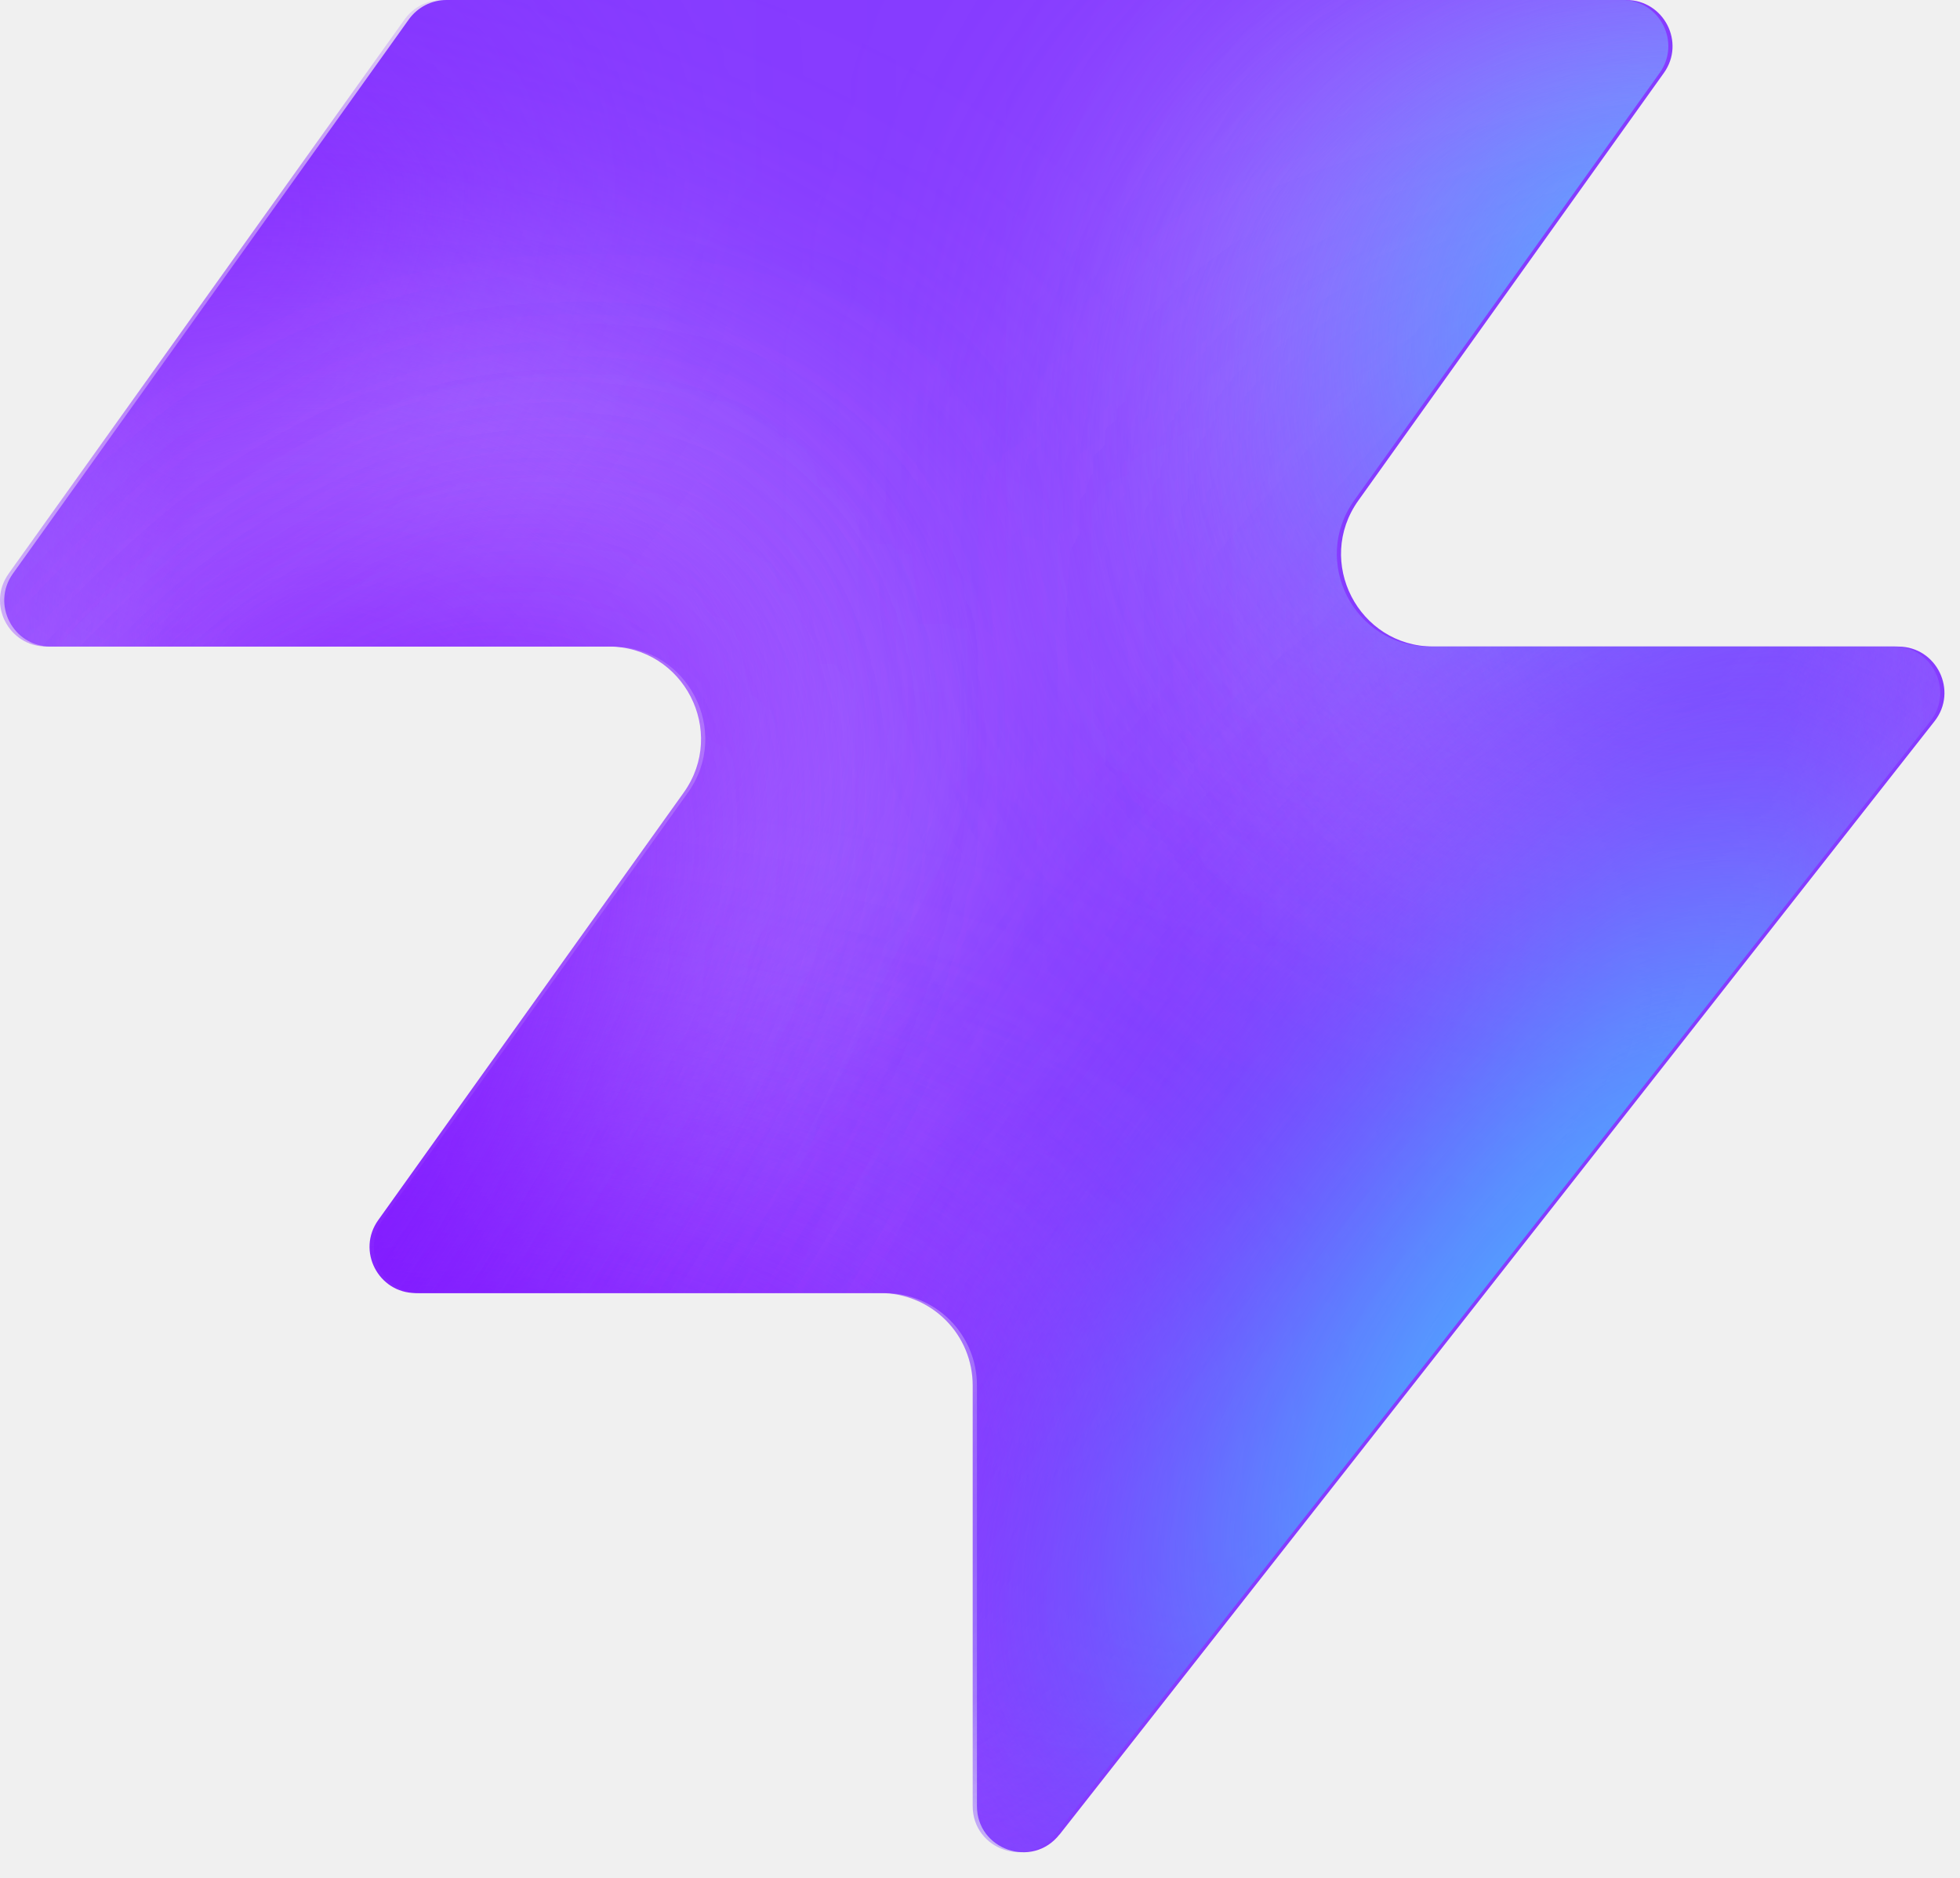
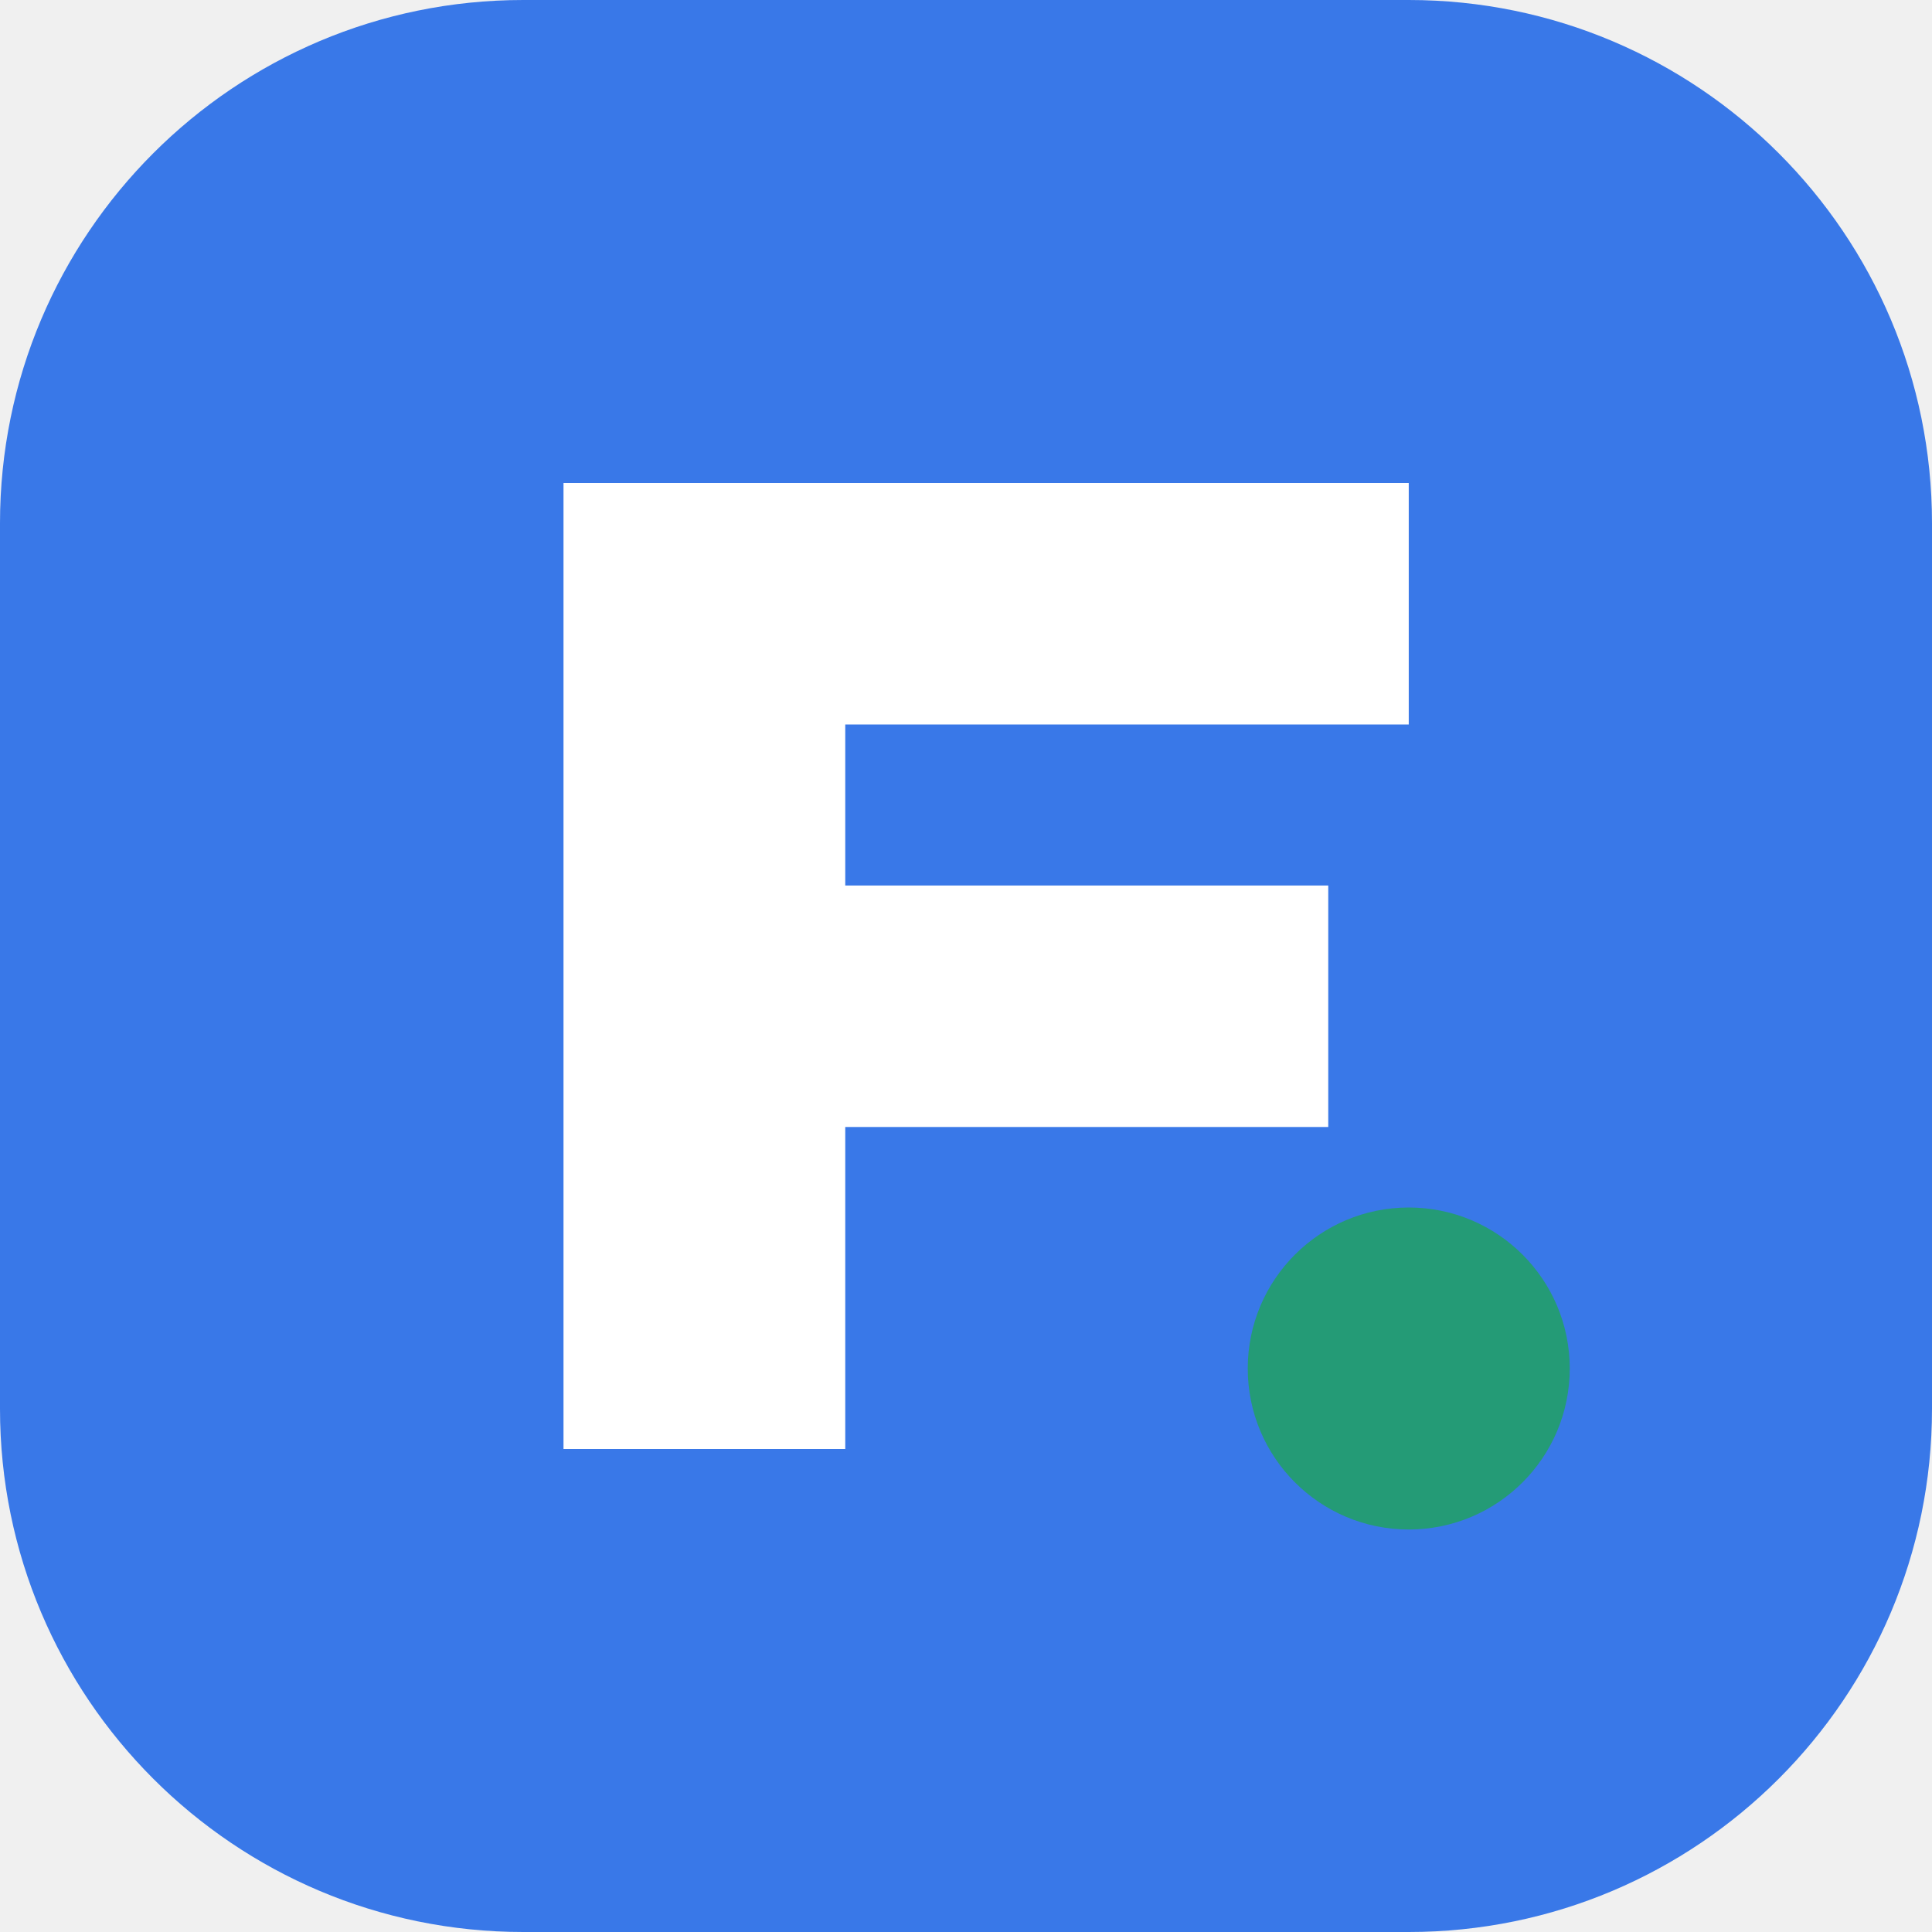
- <svg xmlns="http://www.w3.org/2000/svg" width="48" height="46" fill="none" viewBox="0 0 48 46">
-   <path fill="#863bff" d="M25.946 44.938c-.664.845-2.021.375-2.021-.698V33.937a2.26 2.26 0 0 0-2.262-2.262H10.287c-.92 0-1.456-1.04-.92-1.788l7.48-10.471c1.07-1.497 0-3.578-1.842-3.578H1.237c-.92 0-1.456-1.04-.92-1.788L10.013.474c.214-.297.556-.474.92-.474h28.894c.92 0 1.456 1.04.92 1.788l-7.48 10.471c-1.07 1.498 0 3.579 1.842 3.579h11.377c.943 0 1.473 1.088.89 1.83L25.947 44.94z" style="fill:#863bff;fill:color(display-p3 .525 .23 1);fill-opacity:1" />
-   <mask id="a" width="48" height="46" x="0" y="0" maskUnits="userSpaceOnUse" style="mask-type:alpha">
-     <path fill="#000" d="M25.842 44.938c-.664.844-2.021.375-2.021-.698V33.937a2.26 2.26 0 0 0-2.262-2.262H10.183c-.92 0-1.456-1.04-.92-1.788l7.48-10.471c1.07-1.498 0-3.579-1.842-3.579H1.133c-.92 0-1.456-1.04-.92-1.787L9.91.473c.214-.297.556-.474.92-.474h28.894c.92 0 1.456 1.04.92 1.788l-7.48 10.471c-1.07 1.498 0 3.578 1.842 3.578h11.377c.943 0 1.473 1.088.89 1.832L25.843 44.94z" style="fill:#000;fill-opacity:1" />
-   </mask>
-   <g mask="url(#a)">
-     <g filter="url(#b)">
-       <ellipse cx="5.508" cy="14.704" fill="#ede6ff" rx="5.508" ry="14.704" style="fill:#ede6ff;fill:color(display-p3 .927 .903 1);fill-opacity:1" transform="matrix(.00324 1 1 -.00324 -4.47 31.516)" />
-     </g>
-     <g filter="url(#c)">
-       <ellipse cx="10.399" cy="29.851" fill="#ede6ff" rx="10.399" ry="29.851" style="fill:#ede6ff;fill:color(display-p3 .927 .903 1);fill-opacity:1" transform="matrix(.00324 1 1 -.00324 -39.328 7.883)" />
-     </g>
-     <g filter="url(#d)">
-       <ellipse cx="5.508" cy="30.487" fill="#7e14ff" rx="5.508" ry="30.487" style="fill:#7e14ff;fill:color(display-p3 .492 .077 1);fill-opacity:1" transform="rotate(89.814 -25.913 -14.639)scale(1 -1)" />
-     </g>
-     <g filter="url(#e)">
-       <ellipse cx="5.508" cy="30.599" fill="#7e14ff" rx="5.508" ry="30.599" style="fill:#7e14ff;fill:color(display-p3 .492 .077 1);fill-opacity:1" transform="rotate(89.814 -32.644 -3.334)scale(1 -1)" />
-     </g>
-     <g filter="url(#f)">
-       <ellipse cx="5.508" cy="30.599" fill="#7e14ff" rx="5.508" ry="30.599" style="fill:#7e14ff;fill:color(display-p3 .492 .077 1);fill-opacity:1" transform="matrix(.00324 1 1 -.00324 -34.34 30.47)" />
-     </g>
-     <g filter="url(#g)">
-       <ellipse cx="14.072" cy="22.078" fill="#ede6ff" rx="14.072" ry="22.078" style="fill:#ede6ff;fill:color(display-p3 .927 .903 1);fill-opacity:1" transform="rotate(93.35 24.506 48.493)scale(-1 1)" />
-     </g>
-     <g filter="url(#h)">
-       <ellipse cx="3.47" cy="21.501" fill="#7e14ff" rx="3.47" ry="21.501" style="fill:#7e14ff;fill:color(display-p3 .492 .077 1);fill-opacity:1" transform="rotate(89.009 28.708 47.59)scale(-1 1)" />
-     </g>
-     <g filter="url(#i)">
-       <ellipse cx="3.47" cy="21.501" fill="#7e14ff" rx="3.47" ry="21.501" style="fill:#7e14ff;fill:color(display-p3 .492 .077 1);fill-opacity:1" transform="rotate(89.009 28.708 47.59)scale(-1 1)" />
-     </g>
-     <g filter="url(#j)">
-       <ellipse cx=".387" cy="8.972" fill="#7e14ff" rx="4.407" ry="29.108" style="fill:#7e14ff;fill:color(display-p3 .492 .077 1);fill-opacity:1" transform="rotate(39.51 .387 8.972)" />
-     </g>
-     <g filter="url(#k)">
-       <ellipse cx="47.523" cy="-6.092" fill="#7e14ff" rx="4.407" ry="29.108" style="fill:#7e14ff;fill:color(display-p3 .492 .077 1);fill-opacity:1" transform="rotate(37.892 47.523 -6.092)" />
-     </g>
-     <g filter="url(#l)">
-       <ellipse cx="41.412" cy="6.333" fill="#47bfff" rx="5.971" ry="9.665" style="fill:#47bfff;fill:color(display-p3 .28 .748 1);fill-opacity:1" transform="rotate(37.892 41.412 6.333)" />
-     </g>
-     <g filter="url(#m)">
-       <ellipse cx="-1.879" cy="38.332" fill="#7e14ff" rx="4.407" ry="29.108" style="fill:#7e14ff;fill:color(display-p3 .492 .077 1);fill-opacity:1" transform="rotate(37.892 -1.88 38.332)" />
-     </g>
-     <g filter="url(#n)">
-       <ellipse cx="-1.879" cy="38.332" fill="#7e14ff" rx="4.407" ry="29.108" style="fill:#7e14ff;fill:color(display-p3 .492 .077 1);fill-opacity:1" transform="rotate(37.892 -1.88 38.332)" />
-     </g>
-     <g filter="url(#o)">
-       <ellipse cx="35.651" cy="29.907" fill="#7e14ff" rx="4.407" ry="29.108" style="fill:#7e14ff;fill:color(display-p3 .492 .077 1);fill-opacity:1" transform="rotate(37.892 35.651 29.907)" />
-     </g>
-     <g filter="url(#p)">
-       <ellipse cx="38.418" cy="32.4" fill="#47bfff" rx="5.971" ry="15.297" style="fill:#47bfff;fill:color(display-p3 .28 .748 1);fill-opacity:1" transform="rotate(37.892 38.418 32.4)" />
-     </g>
-   </g>
-   <defs>
-     <filter id="b" width="60.045" height="41.654" x="-19.77" y="16.149" color-interpolation-filters="sRGB" filterUnits="userSpaceOnUse">
-       <feFlood flood-opacity="0" result="BackgroundImageFix" />
-       <feBlend in="SourceGraphic" in2="BackgroundImageFix" result="shape" />
-       <feGaussianBlur result="effect1_foregroundBlur_2002_17158" stdDeviation="7.659" />
-     </filter>
-     <filter id="c" width="90.34" height="51.437" x="-54.613" y="-7.533" color-interpolation-filters="sRGB" filterUnits="userSpaceOnUse">
-       <feFlood flood-opacity="0" result="BackgroundImageFix" />
-       <feBlend in="SourceGraphic" in2="BackgroundImageFix" result="shape" />
-       <feGaussianBlur result="effect1_foregroundBlur_2002_17158" stdDeviation="7.659" />
-     </filter>
-     <filter id="d" width="79.355" height="29.4" x="-49.64" y="2.03" color-interpolation-filters="sRGB" filterUnits="userSpaceOnUse">
-       <feFlood flood-opacity="0" result="BackgroundImageFix" />
-       <feBlend in="SourceGraphic" in2="BackgroundImageFix" result="shape" />
-       <feGaussianBlur result="effect1_foregroundBlur_2002_17158" stdDeviation="4.596" />
-     </filter>
-     <filter id="e" width="79.579" height="29.4" x="-45.045" y="20.029" color-interpolation-filters="sRGB" filterUnits="userSpaceOnUse">
-       <feFlood flood-opacity="0" result="BackgroundImageFix" />
-       <feBlend in="SourceGraphic" in2="BackgroundImageFix" result="shape" />
-       <feGaussianBlur result="effect1_foregroundBlur_2002_17158" stdDeviation="4.596" />
-     </filter>
-     <filter id="f" width="79.579" height="29.4" x="-43.513" y="21.178" color-interpolation-filters="sRGB" filterUnits="userSpaceOnUse">
-       <feFlood flood-opacity="0" result="BackgroundImageFix" />
-       <feBlend in="SourceGraphic" in2="BackgroundImageFix" result="shape" />
-       <feGaussianBlur result="effect1_foregroundBlur_2002_17158" stdDeviation="4.596" />
-     </filter>
-     <filter id="g" width="74.749" height="58.852" x="15.756" y="-17.901" color-interpolation-filters="sRGB" filterUnits="userSpaceOnUse">
-       <feFlood flood-opacity="0" result="BackgroundImageFix" />
-       <feBlend in="SourceGraphic" in2="BackgroundImageFix" result="shape" />
-       <feGaussianBlur result="effect1_foregroundBlur_2002_17158" stdDeviation="7.659" />
-     </filter>
-     <filter id="h" width="61.377" height="25.362" x="23.548" y="2.284" color-interpolation-filters="sRGB" filterUnits="userSpaceOnUse">
-       <feFlood flood-opacity="0" result="BackgroundImageFix" />
-       <feBlend in="SourceGraphic" in2="BackgroundImageFix" result="shape" />
-       <feGaussianBlur result="effect1_foregroundBlur_2002_17158" stdDeviation="4.596" />
-     </filter>
-     <filter id="i" width="61.377" height="25.362" x="23.548" y="2.284" color-interpolation-filters="sRGB" filterUnits="userSpaceOnUse">
-       <feFlood flood-opacity="0" result="BackgroundImageFix" />
-       <feBlend in="SourceGraphic" in2="BackgroundImageFix" result="shape" />
-       <feGaussianBlur result="effect1_foregroundBlur_2002_17158" stdDeviation="4.596" />
-     </filter>
-     <filter id="j" width="56.045" height="63.649" x="-27.636" y="-22.853" color-interpolation-filters="sRGB" filterUnits="userSpaceOnUse">
-       <feFlood flood-opacity="0" result="BackgroundImageFix" />
-       <feBlend in="SourceGraphic" in2="BackgroundImageFix" result="shape" />
-       <feGaussianBlur result="effect1_foregroundBlur_2002_17158" stdDeviation="4.596" />
-     </filter>
-     <filter id="k" width="54.814" height="64.646" x="20.116" y="-38.415" color-interpolation-filters="sRGB" filterUnits="userSpaceOnUse">
-       <feFlood flood-opacity="0" result="BackgroundImageFix" />
-       <feBlend in="SourceGraphic" in2="BackgroundImageFix" result="shape" />
-       <feGaussianBlur result="effect1_foregroundBlur_2002_17158" stdDeviation="4.596" />
-     </filter>
-     <filter id="l" width="33.541" height="35.313" x="24.641" y="-11.323" color-interpolation-filters="sRGB" filterUnits="userSpaceOnUse">
-       <feFlood flood-opacity="0" result="BackgroundImageFix" />
-       <feBlend in="SourceGraphic" in2="BackgroundImageFix" result="shape" />
-       <feGaussianBlur result="effect1_foregroundBlur_2002_17158" stdDeviation="4.596" />
-     </filter>
-     <filter id="m" width="54.814" height="64.646" x="-29.286" y="6.009" color-interpolation-filters="sRGB" filterUnits="userSpaceOnUse">
-       <feFlood flood-opacity="0" result="BackgroundImageFix" />
-       <feBlend in="SourceGraphic" in2="BackgroundImageFix" result="shape" />
-       <feGaussianBlur result="effect1_foregroundBlur_2002_17158" stdDeviation="4.596" />
-     </filter>
-     <filter id="n" width="54.814" height="64.646" x="-29.286" y="6.009" color-interpolation-filters="sRGB" filterUnits="userSpaceOnUse">
-       <feFlood flood-opacity="0" result="BackgroundImageFix" />
-       <feBlend in="SourceGraphic" in2="BackgroundImageFix" result="shape" />
-       <feGaussianBlur result="effect1_foregroundBlur_2002_17158" stdDeviation="4.596" />
-     </filter>
-     <filter id="o" width="54.814" height="64.646" x="8.244" y="-2.416" color-interpolation-filters="sRGB" filterUnits="userSpaceOnUse">
-       <feFlood flood-opacity="0" result="BackgroundImageFix" />
-       <feBlend in="SourceGraphic" in2="BackgroundImageFix" result="shape" />
-       <feGaussianBlur result="effect1_foregroundBlur_2002_17158" stdDeviation="4.596" />
-     </filter>
-     <filter id="p" width="39.409" height="43.623" x="18.713" y="10.588" color-interpolation-filters="sRGB" filterUnits="userSpaceOnUse">
-       <feFlood flood-opacity="0" result="BackgroundImageFix" />
-       <feBlend in="SourceGraphic" in2="BackgroundImageFix" result="shape" />
-       <feGaussianBlur result="effect1_foregroundBlur_2002_17158" stdDeviation="4.596" />
-     </filter>
-   </defs>
+ <svg xmlns="http://www.w3.org/2000/svg" viewBox="0 0 48 48">
+   <rect width="48" height="48" rx="13" fill="#3978e8" />
+   <path d="M14 12h21v6H21v4h12v6H21v8h-7z" fill="#fff" />
+   <circle cx="35" cy="34" r="4" fill="#249b76" />
</svg>
